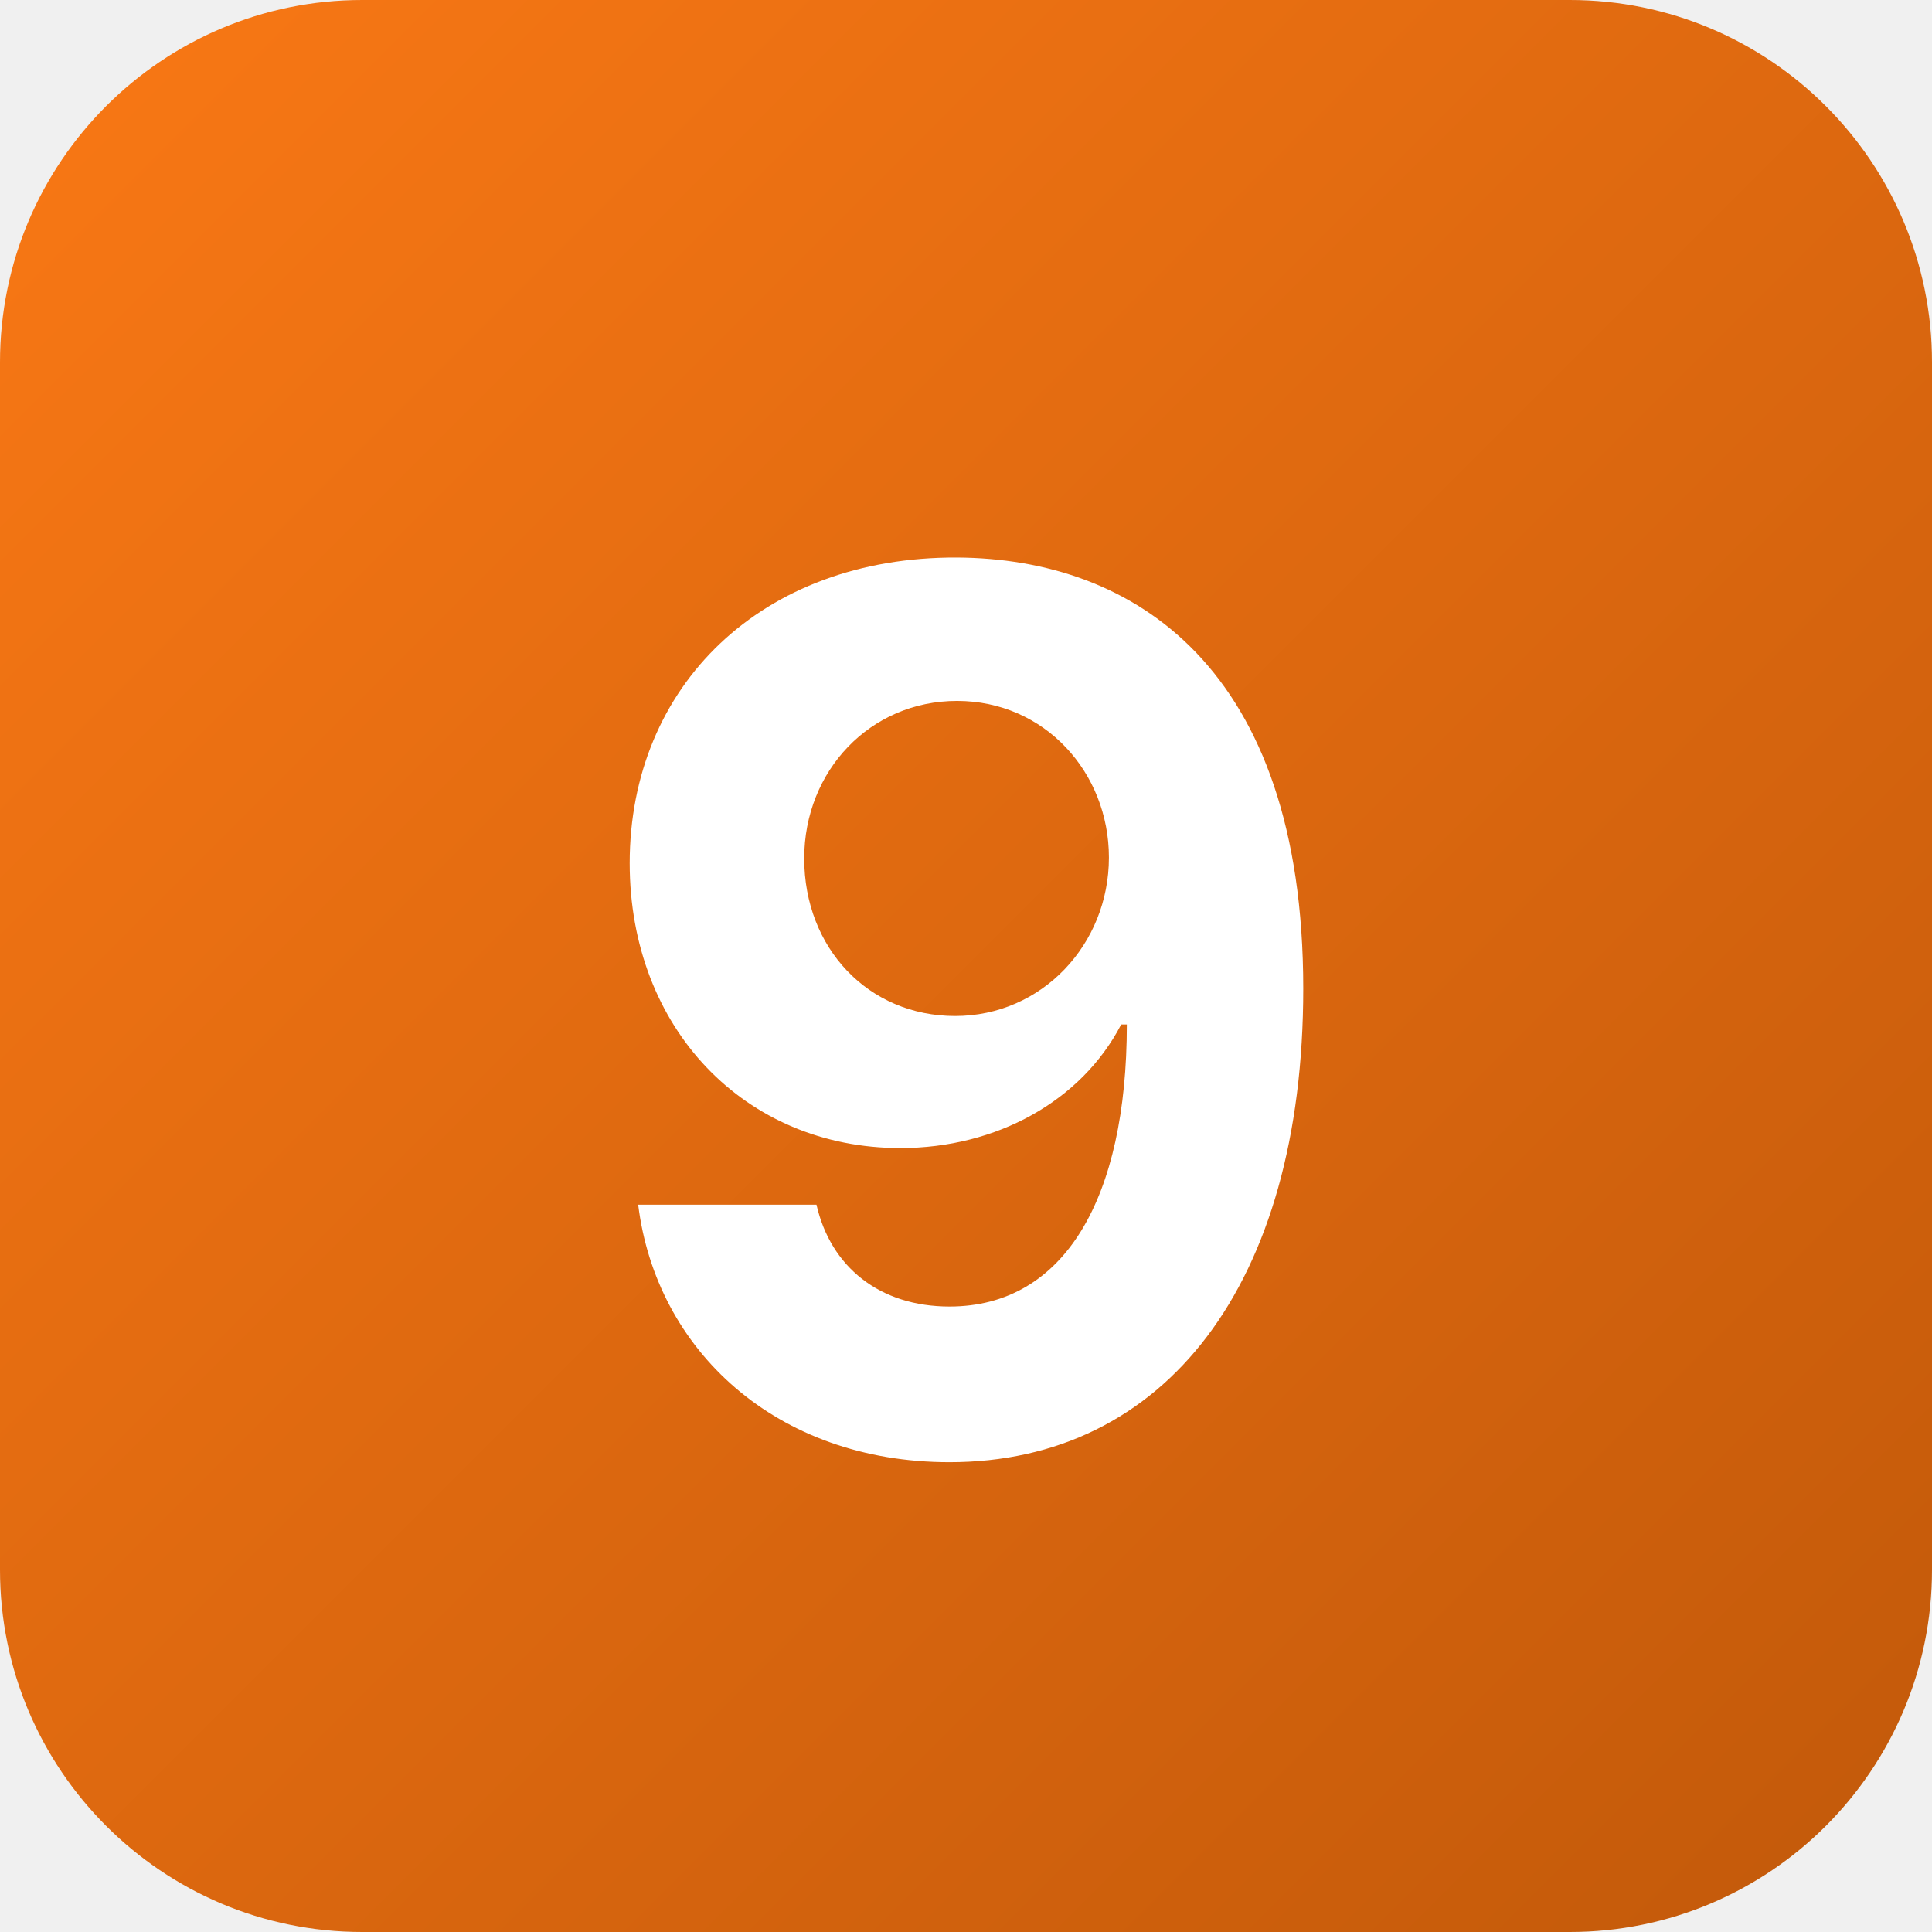
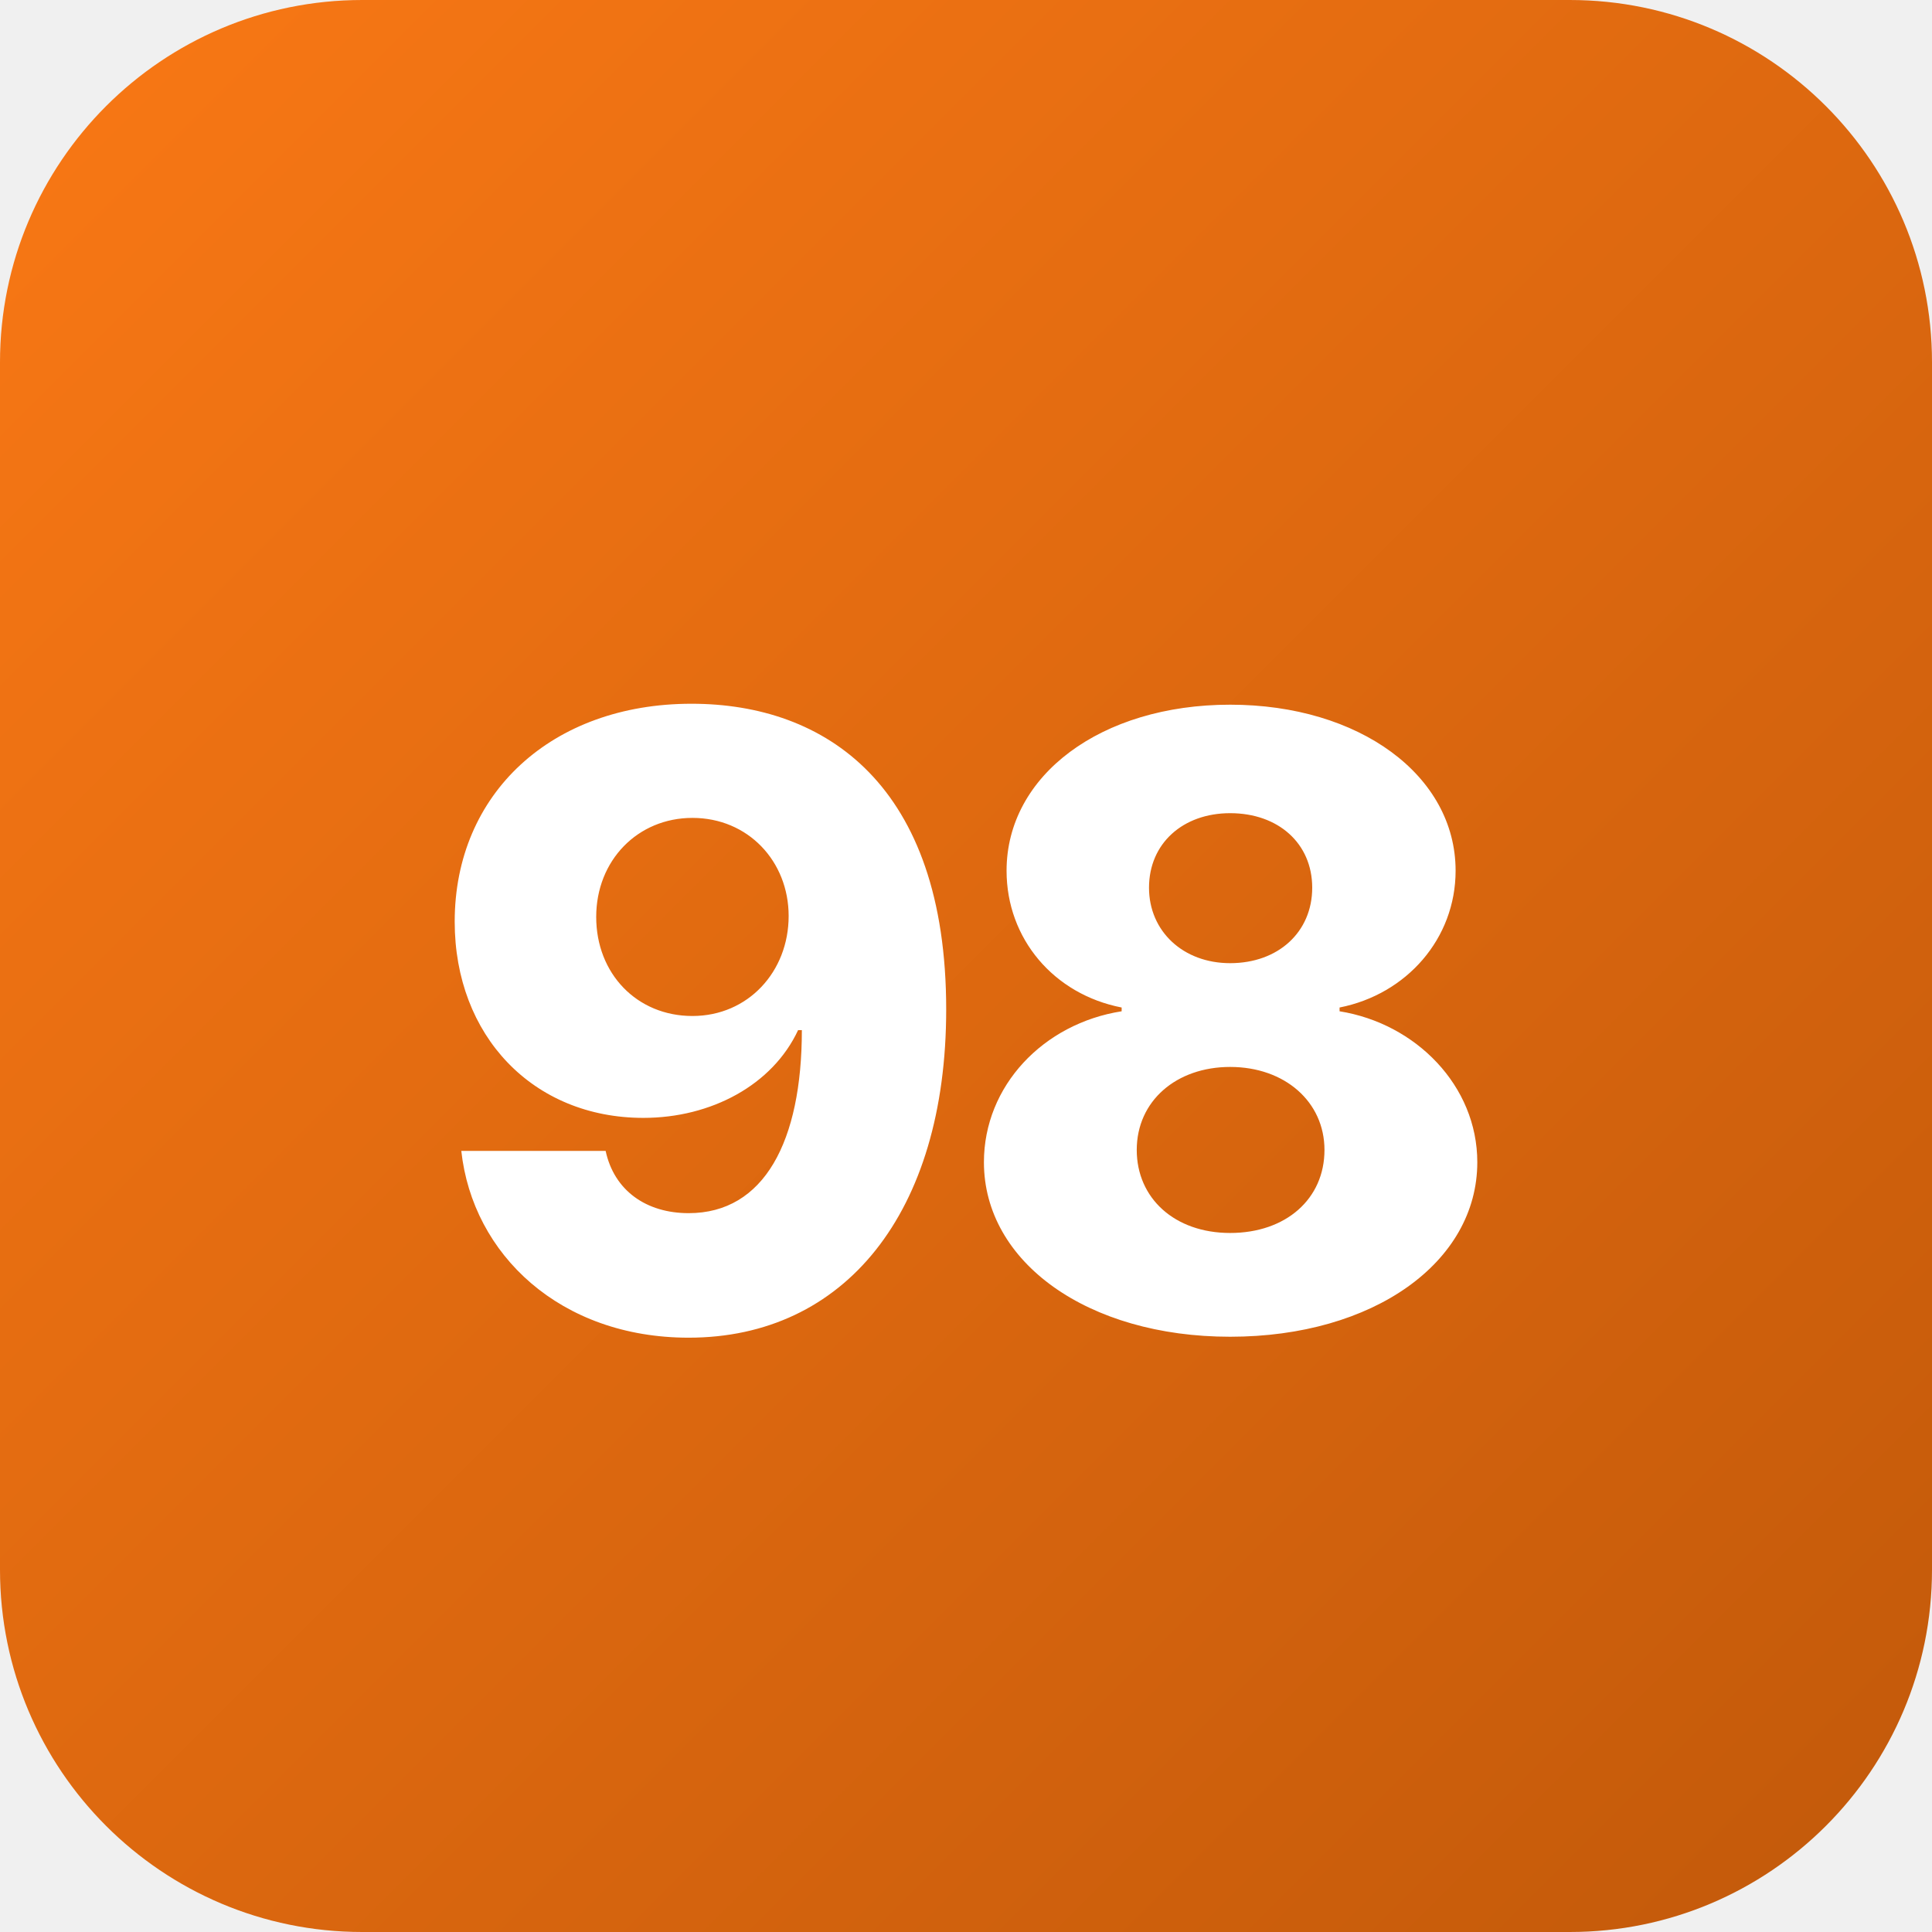
<svg xmlns="http://www.w3.org/2000/svg" width="32" height="32" viewBox="0 0 32 32" fill="none">
  <rect width="32" height="32" rx="6" fill="url(#gradient)" />
-   <text x="16" y="24" font-family="system-ui, -apple-system, sans-serif" font-size="20" font-weight="700" fill="white" text-anchor="middle">9</text>
+   <text x="16" y="22" font-family="system-ui, -apple-system, sans-serif" font-size="14" font-weight="800" letter-spacing="-0.5" fill="white" text-anchor="middle">98</text>
  <defs>
    <linearGradient id="gradient" x1="0" y1="0" x2="32" y2="32" gradientUnits="userSpaceOnUse">
      <stop stop-color="#f97815" />
      <stop offset="1" stop-color="#c2590a" />
    </linearGradient>
  </defs>
</svg>
